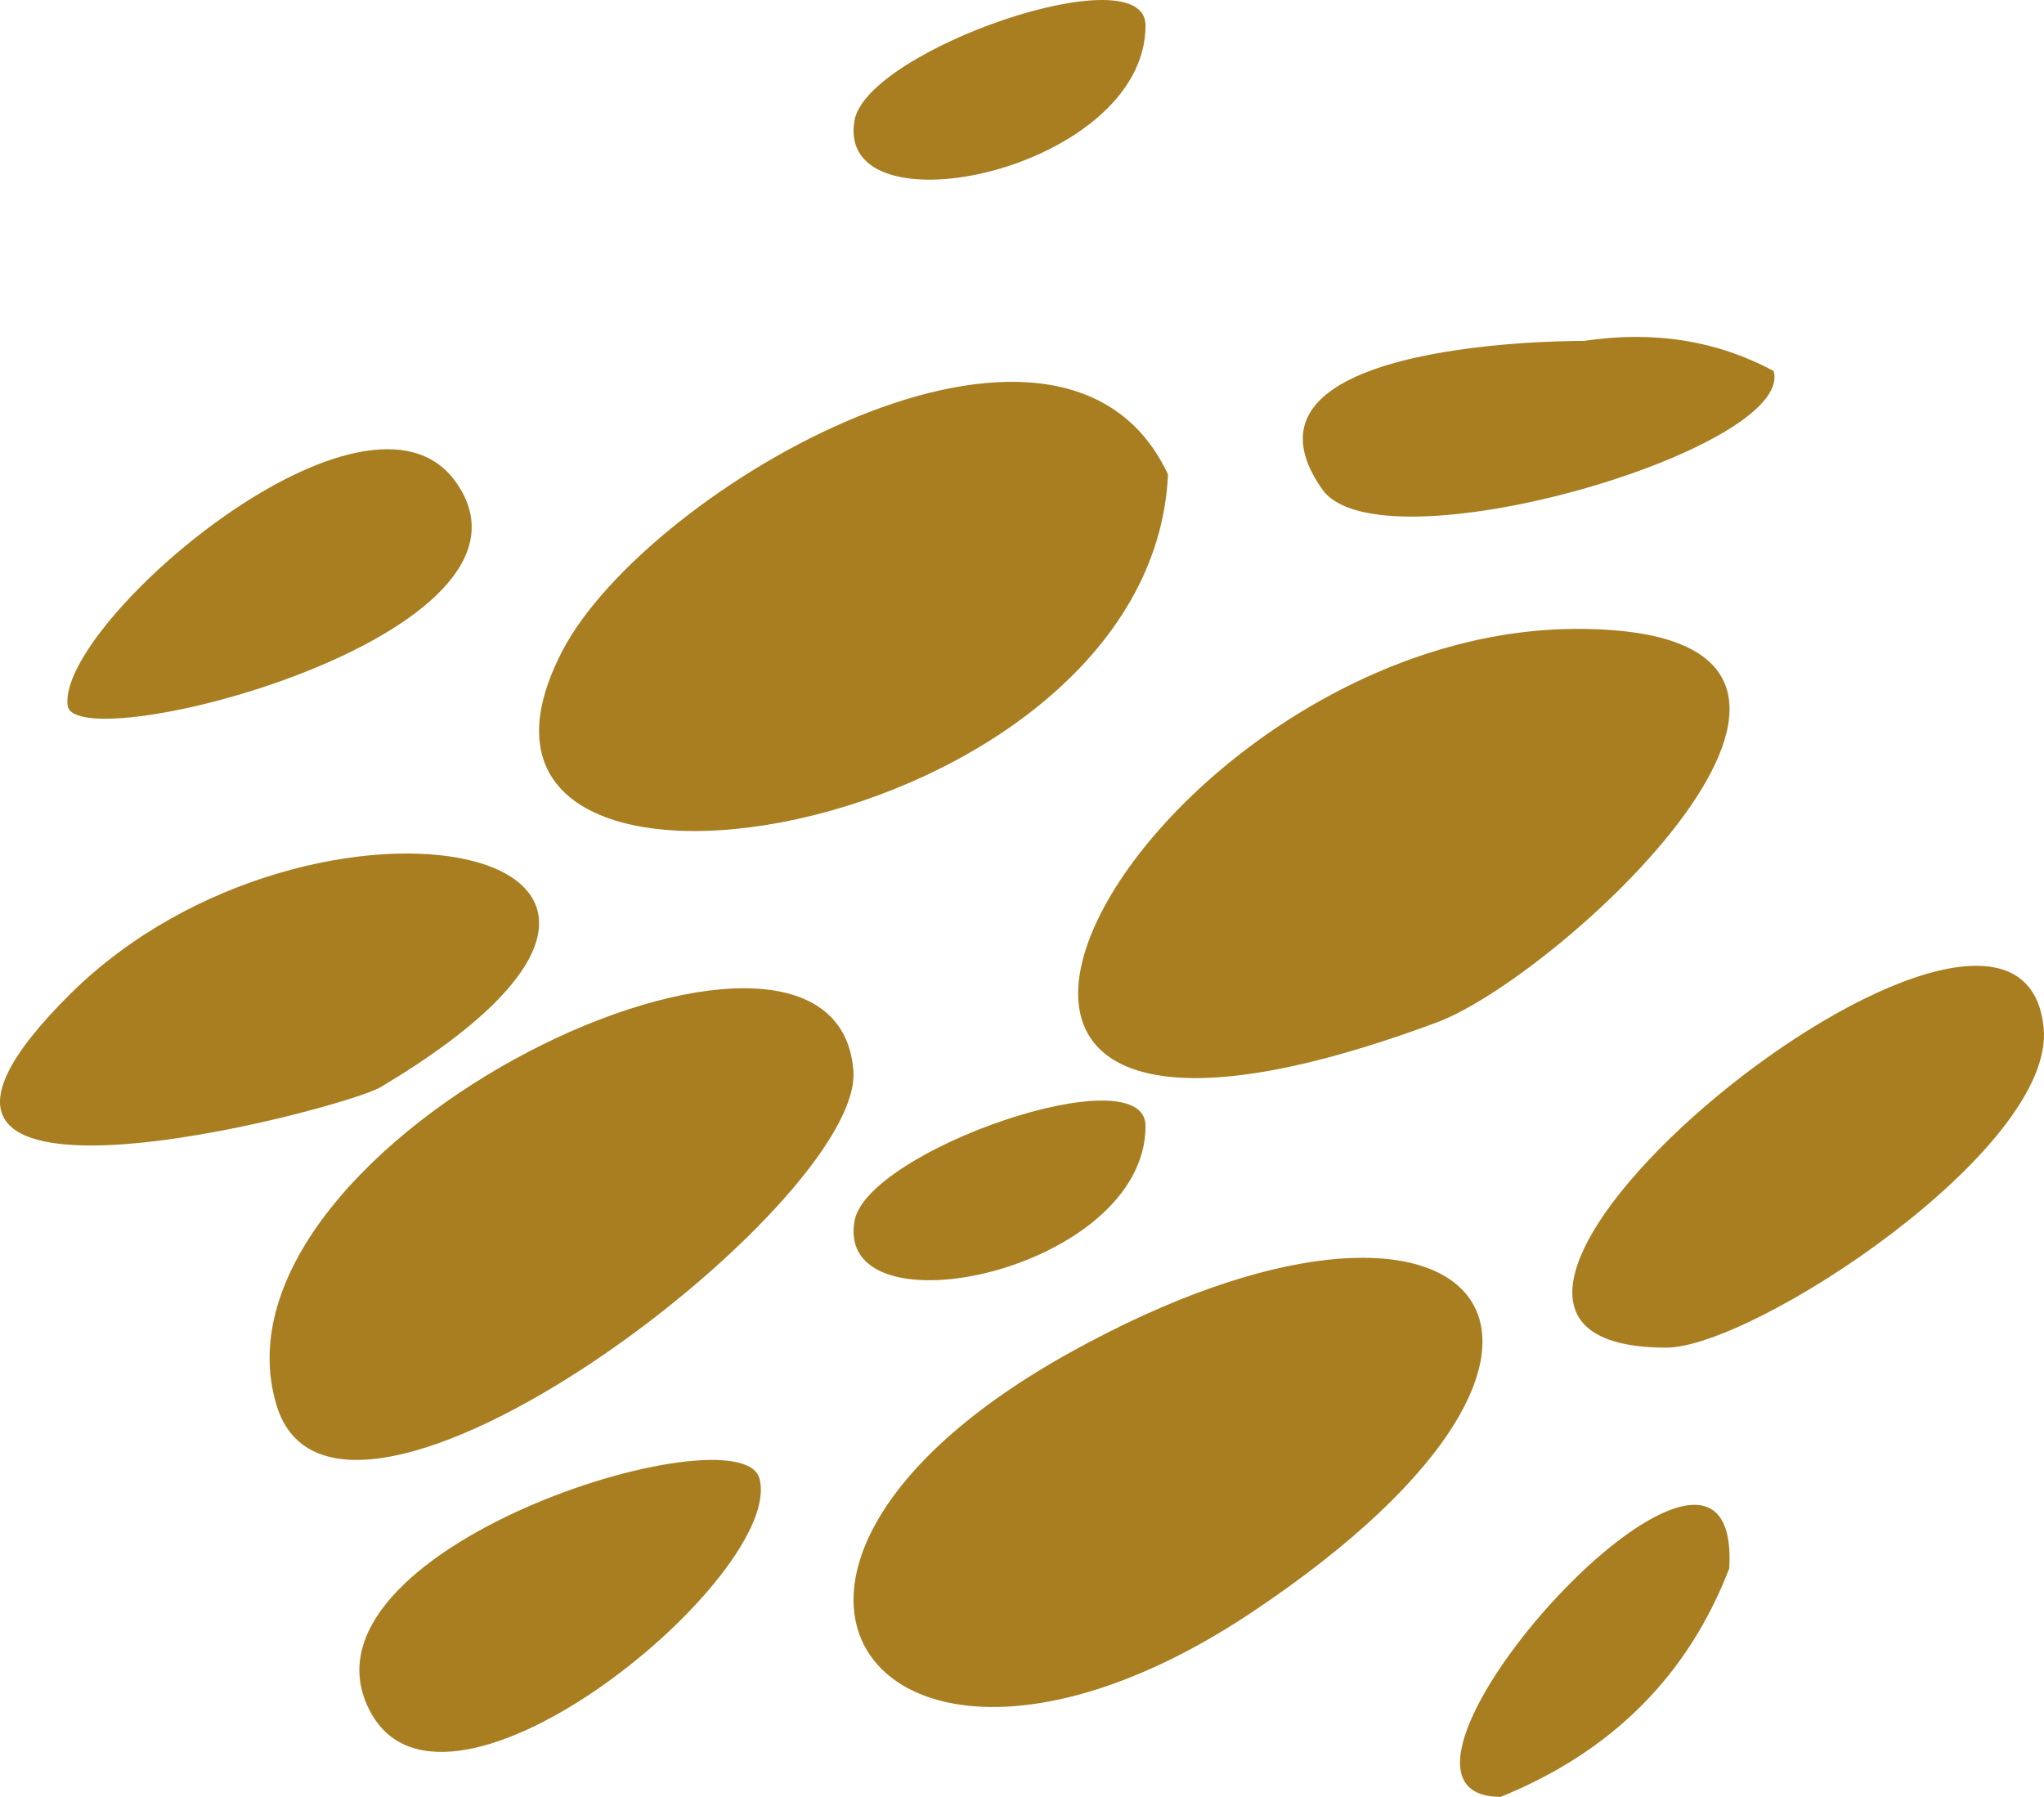
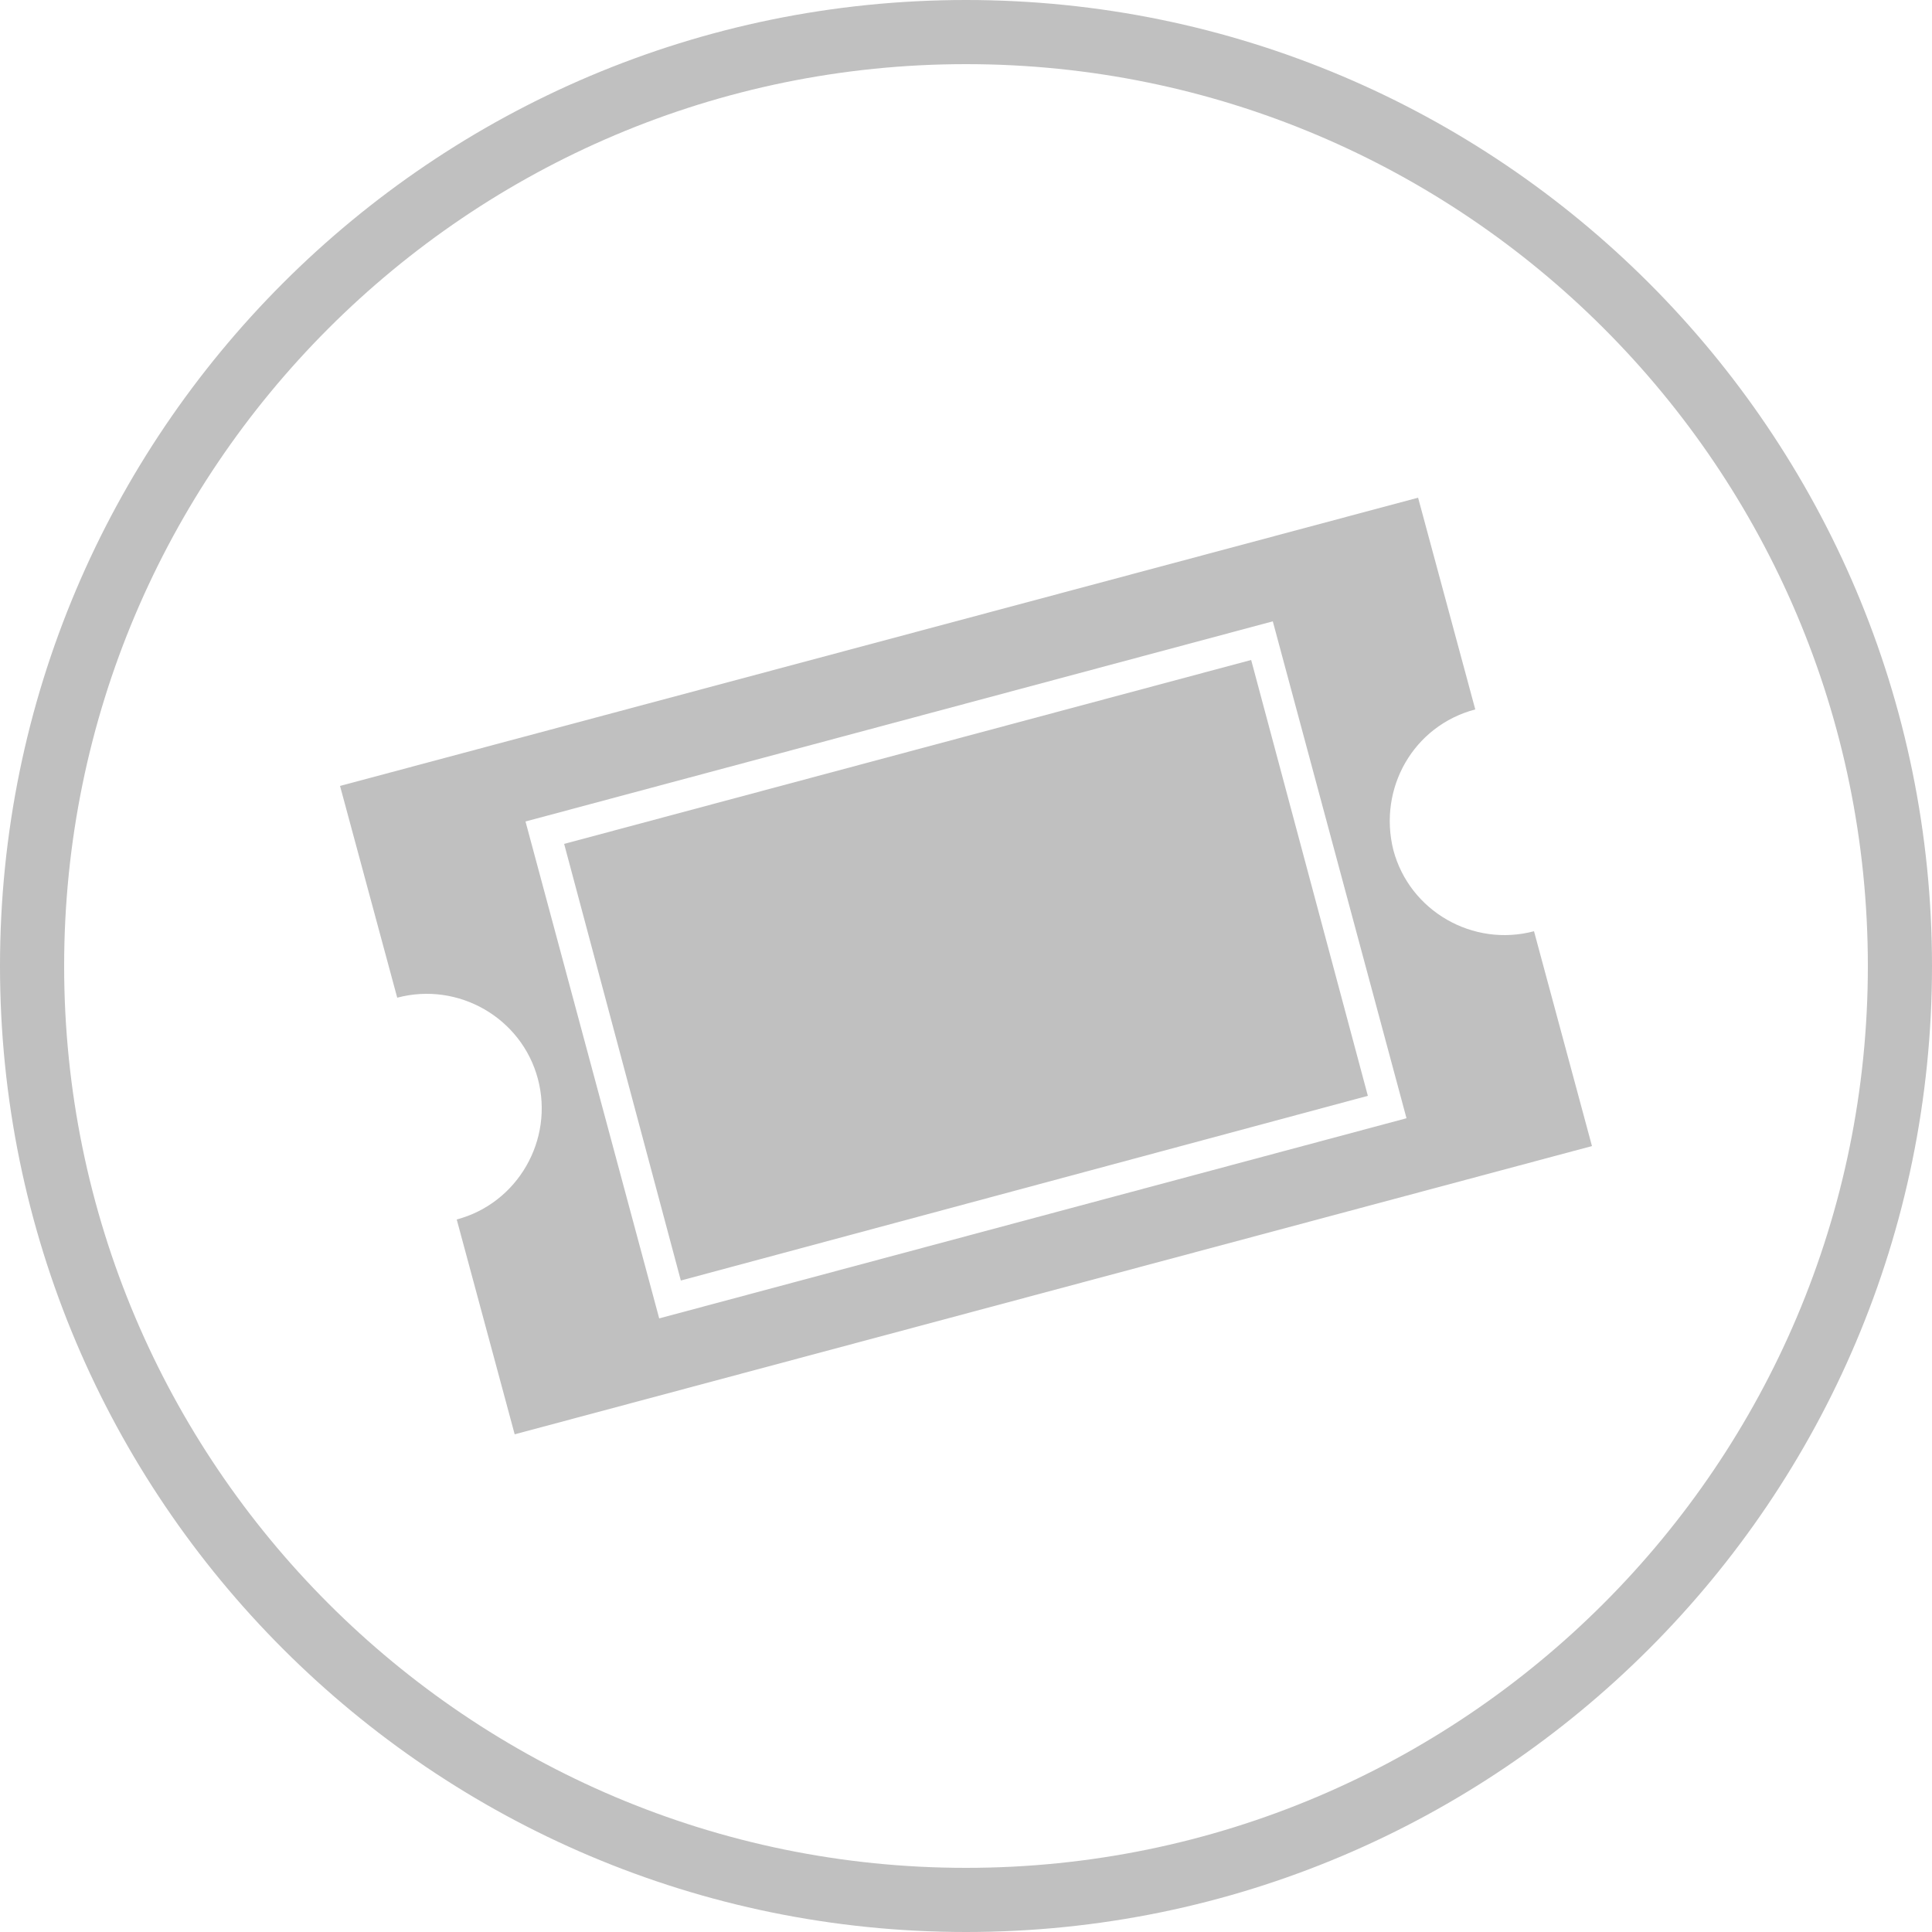
- <svg xmlns="http://www.w3.org/2000/svg" width="91px" height="80px" viewBox="0 0 91 80" version="1.1">
-   <description>Created with Sketch.</description>
-   <defs />
-   <g id="Page-1" stroke="none" stroke-width="1" fill="none" fill-rule="evenodd">
-     <g id="Profile" transform="translate(-412, -571)" fill="#A87E21">
-       <path d="M482.213,599 C462.995,599 446.692,627.445 476.054,616.489 C481.739,614.271 498.169,599 482.213,599 Z M459.654,631.21 C441.652,641.192 451.426,653.677 467.754,642.77 C486.098,630.518 477.598,621.254 459.654,631.21 C456.485,632.967 461.062,630.429 459.654,631.21 Z M437.048,599.959 C429.713,613.993 463.254,608.563 464,592.122 C459.272,582.02 440.798,592.778 437.048,599.959 C435.791,602.364 440.421,593.499 437.048,599.959 Z M445.807,636.815 C444.933,633.705 424.589,639.996 428.498,647.232 C431.936,653.594 446.998,641.061 445.807,636.815 C445.567,635.958 446.342,638.721 445.807,636.815 Z M424.308,633.553 C426.982,642.461 450.455,624.627 449.993,618.664 C449.192,608.402 420.767,621.741 424.308,633.553 C424.765,635.074 423.426,630.616 424.308,633.553 Z M415.139,615.244 C403.653,626.629 427.26,620.407 428.946,619.402 C447.029,608.618 425.892,604.597 415.139,615.244 C413.556,616.813 418.533,611.884 415.139,615.244 Z M486.186,631 C490.054,631 503.526,622.165 502.984,616.755 C501.882,605.812 471.014,631 486.186,631 Z M482.525,586.177 C480.856,586.177 466.344,586.379 470.871,592.792 C473.438,596.431 491.941,591.018 490.963,587.519 C488.439,586.161 485.627,585.713 482.525,586.177 Z M432.316,592.491 C428.382,586.848 414.509,598.785 415.013,602.419 C415.349,604.848 437.087,599.301 432.316,592.491 C431.664,591.555 432.619,592.923 432.316,592.491 Z M463,572.132 C463,568.929 450.59,573.222 450.042,576.366 C449.142,581.509 463,578.599 463,572.132 Z M463,621.132 C463,617.929 450.59,622.222 450.042,625.366 C449.142,630.509 463,627.599 463,621.132 Z M488.987,640.831 C489.564,630.704 471.31,651 478.812,651 C483.753,648.999 487.146,645.609 488.987,640.831 C489.033,640.018 488.837,643.429 488.987,640.831 Z" id="icon-nibcount" />
+ <svg xmlns="http://www.w3.org/2000/svg" version="1.1" id="Layer_1" x="0px" y="0px" width="250px" height="250px" viewBox="0 0 250 250" enable-background="new 0 0 250 250" xml:space="preserve">
+   <defs id="defs13" />
+   <g id="Worry_Free">
+     <g id="TIcket" style="fill:#c0c0c0;fill-opacity:1">
+       <polygon fill="#F47920" points="161.9,85.4 73,109.2 88.1,165.7 177,141.8   " id="polygon5" style="fill:#c0c0c0;fill-opacity:1" />
+       <path fill="#F47920" d="M190.9,91.8l-7.4-27.4L44,101.7l7.4,27.4c7.9-2.1,16.1,2.6,18.2,10.5c2.1,7.9-2.6,16.1-10.5,18.2l7.5,27.8    L206,148.3l-7.5-27.8c-7.9,2.1-16.1-2.6-18.2-10.5C178.3,102,182.9,93.9,190.9,91.8z M182,144.7l-96.7,25.9L68,106.3l96.7-25.9    L182,144.7z" id="path7" style="fill:#c0c0c0;fill-opacity:1" />
    </g>
+     <path fill="#F47920" d="M125,0C56,0,0,56,0,125c0,69,56,125,125,125c69,0,125-56,125-125C250,56,194,0,125,0z M125,241.7   C60.6,241.7,8.3,189.4,8.3,125C8.3,60.6,60.6,8.3,125,8.3c64.4,0,116.7,52.2,116.7,116.7C241.7,189.4,189.4,241.7,125,241.7z" id="path9" style="fill:#c0c0c0;fill-opacity:1" />
  </g>
</svg>
